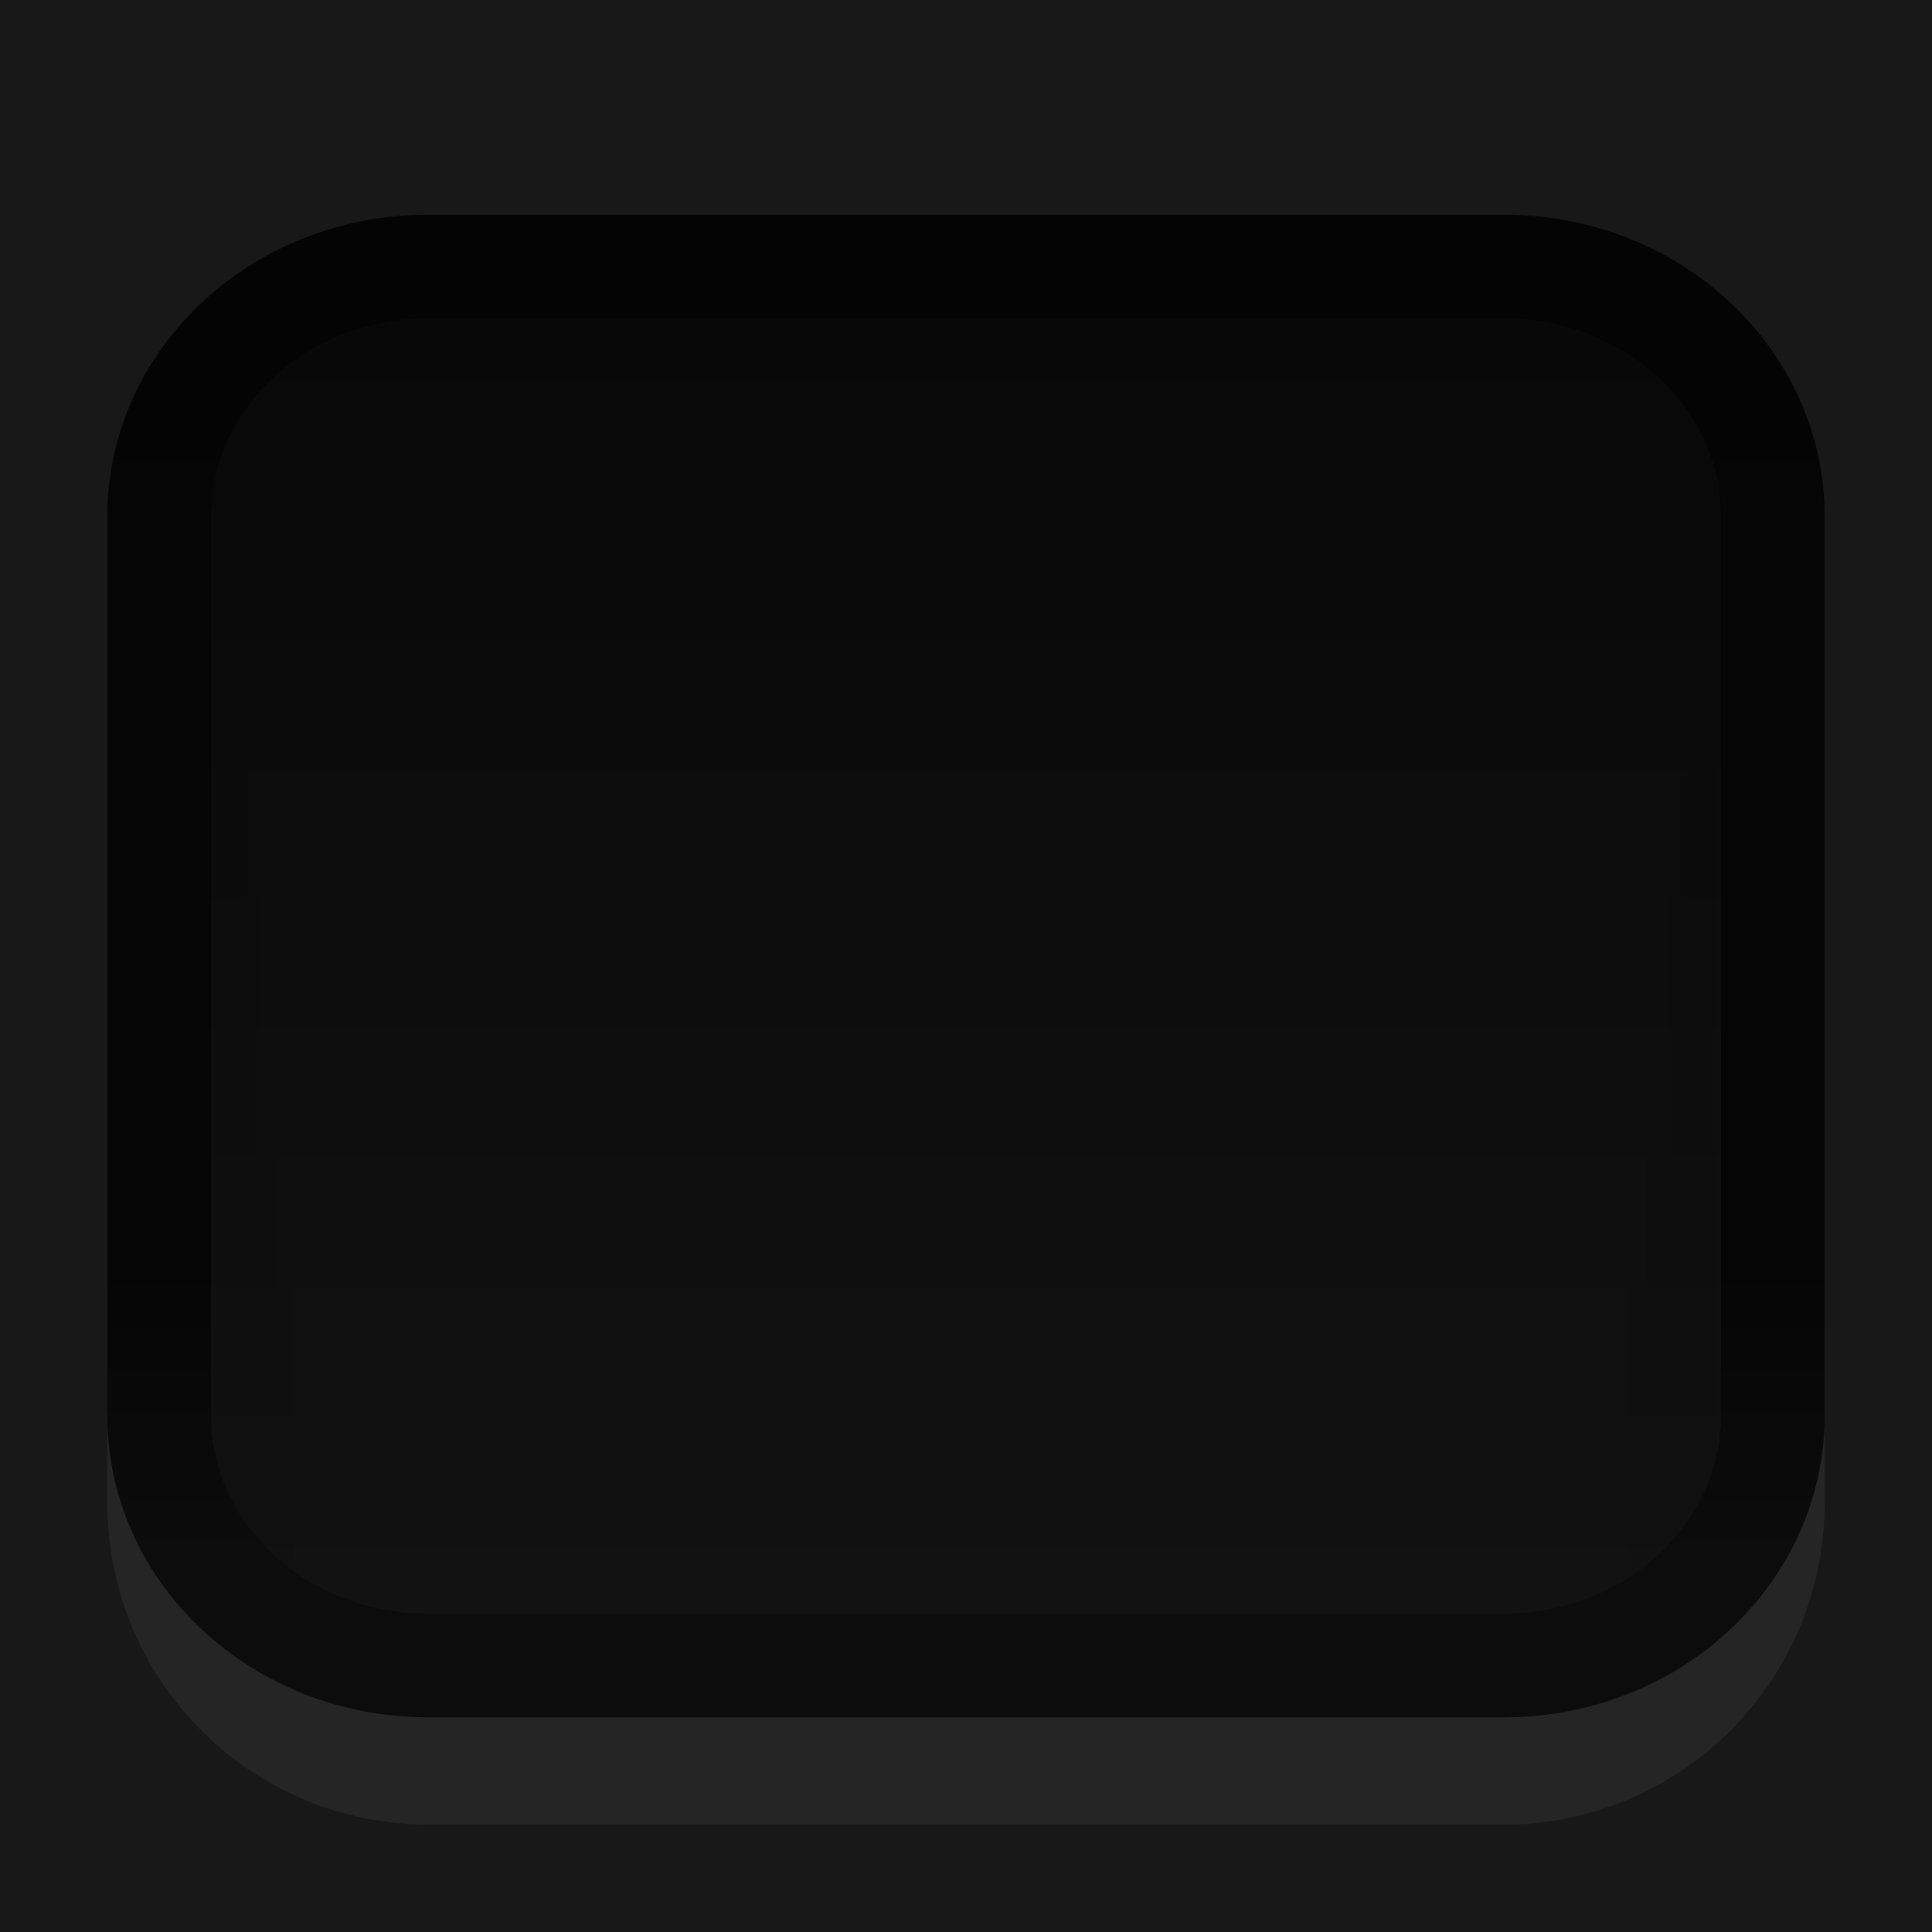
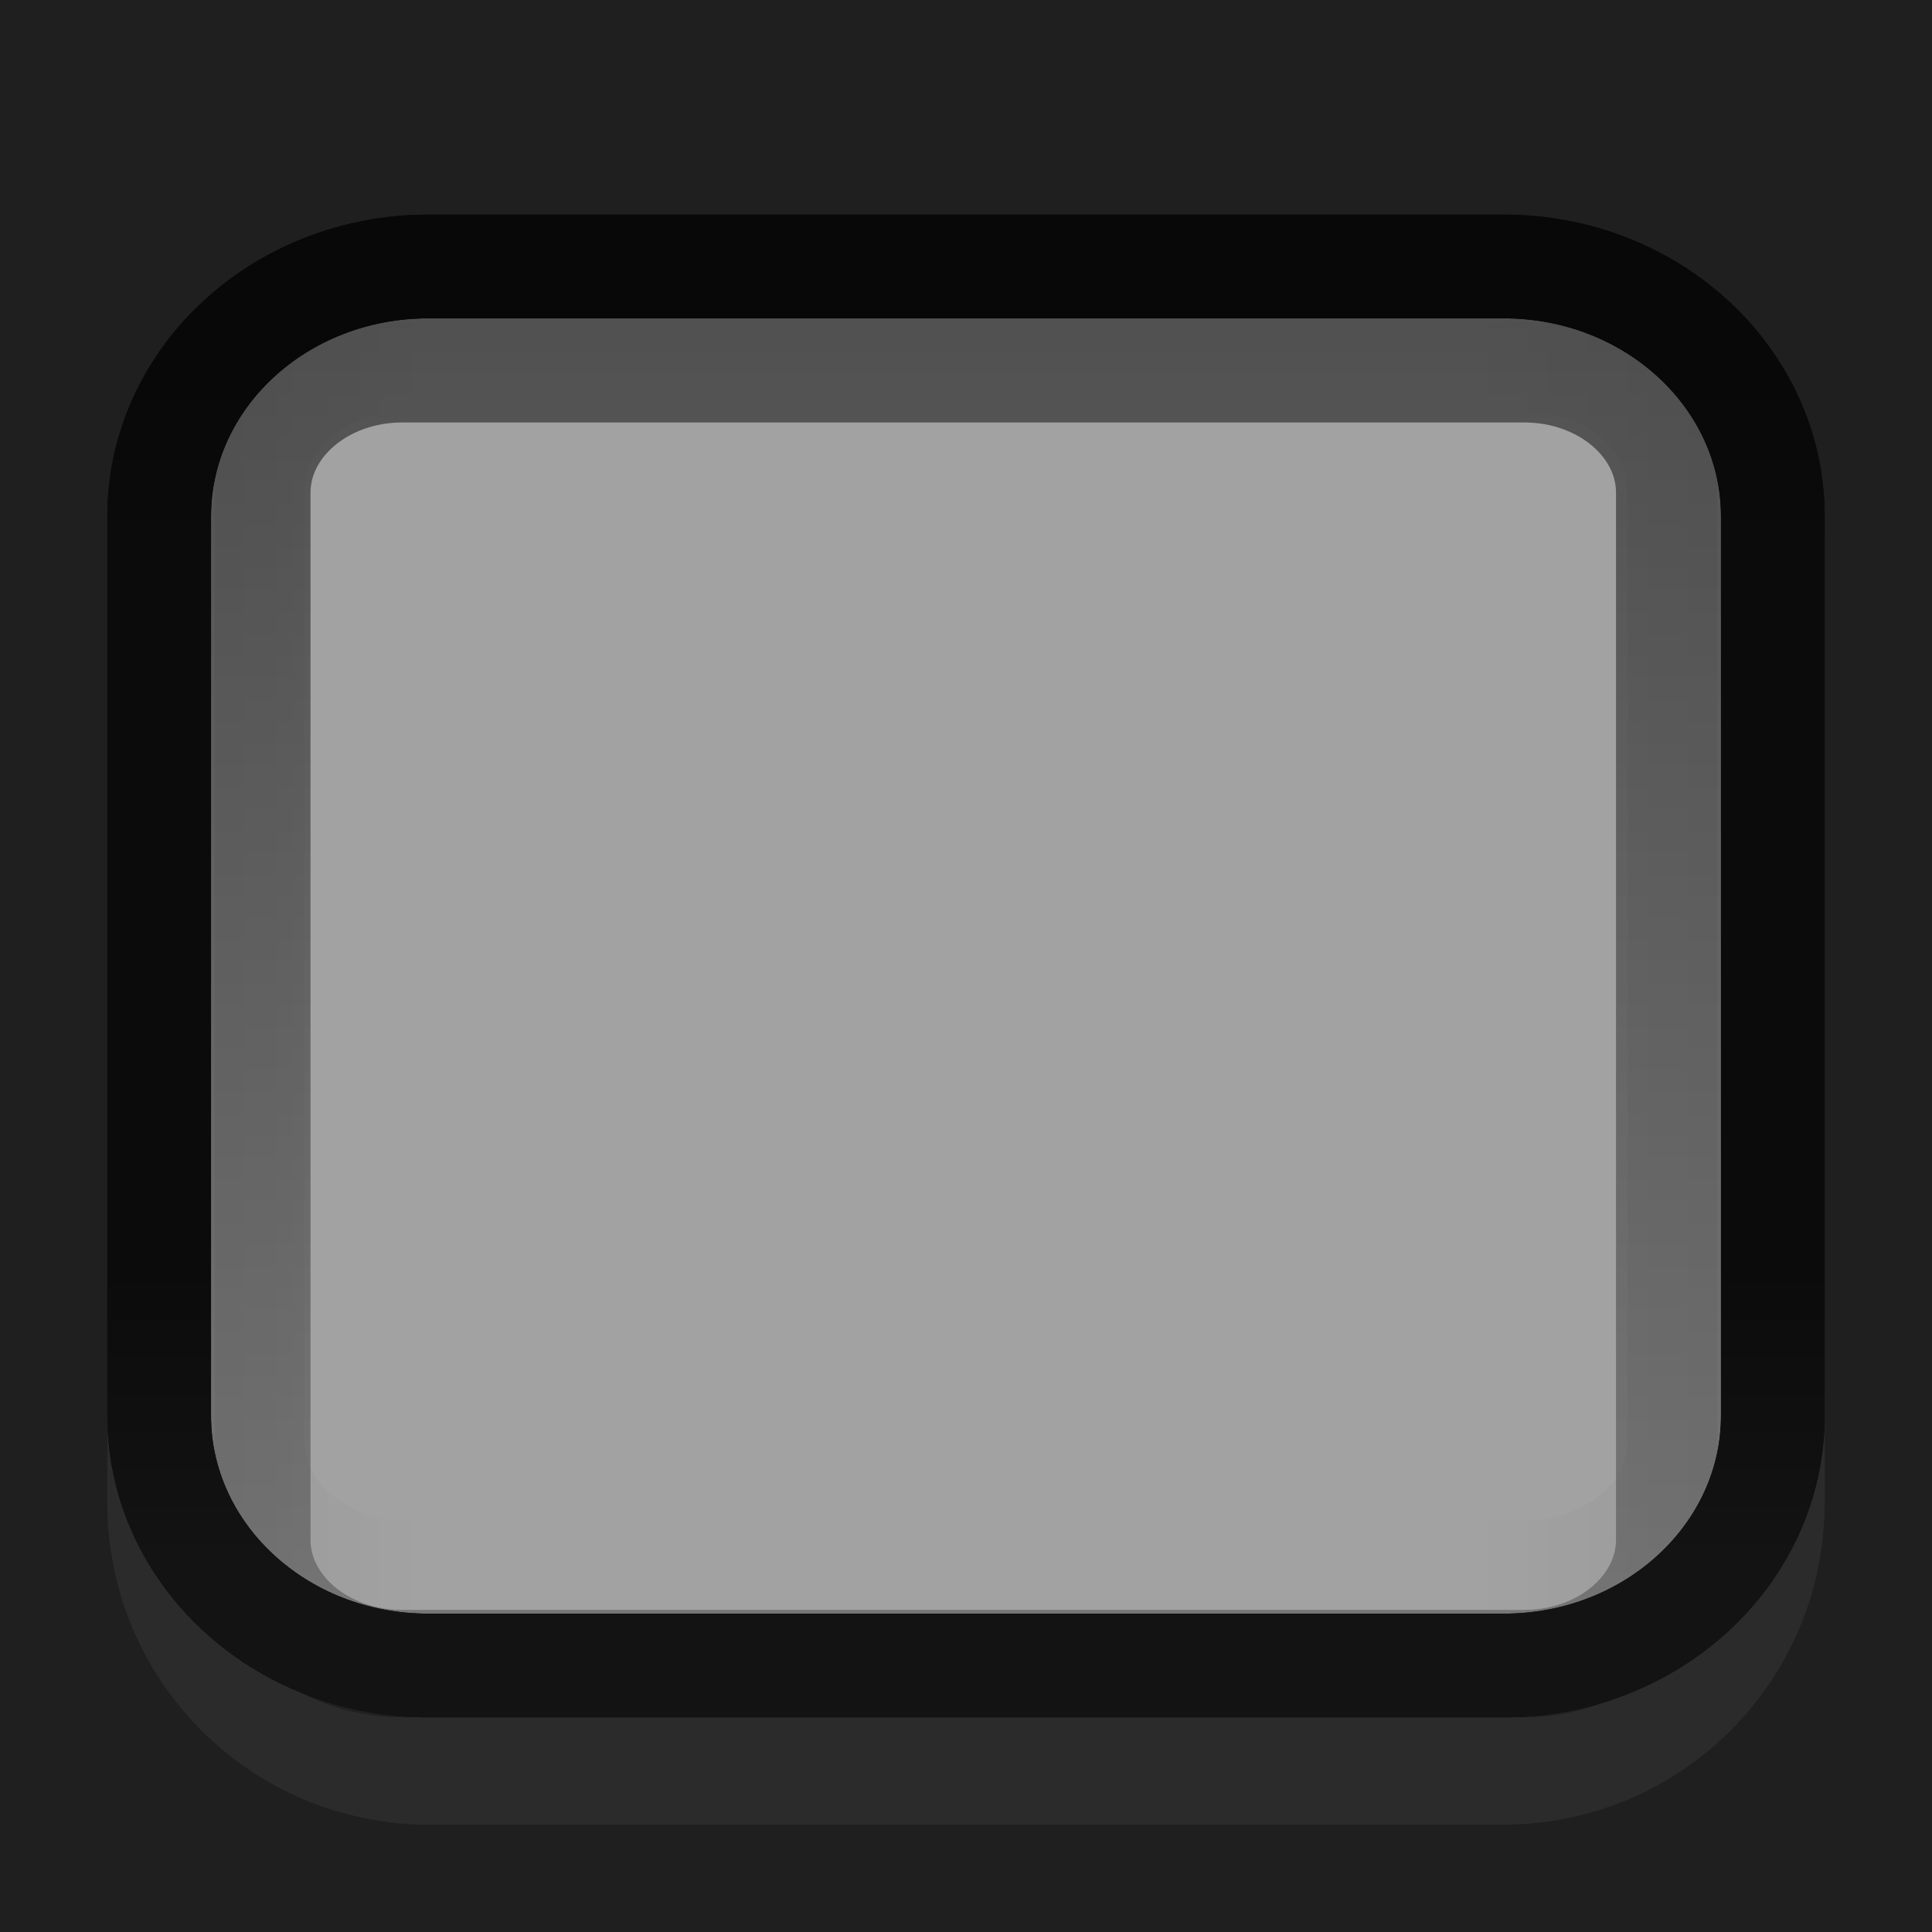
<svg xmlns="http://www.w3.org/2000/svg" xmlns:xlink="http://www.w3.org/1999/xlink" width="18" height="18" id="svg33222" version="1.1">
  <defs id="defs33224">
    <linearGradient id="linearGradient3770">
      <stop style="stop-color:#080808;stop-opacity:1;" offset="0" id="stop3772" />
      <stop style="stop-color:#121212;stop-opacity:1;" offset="1" id="stop3774" />
    </linearGradient>
    <linearGradient id="linearGradient3845">
      <stop style="stop-color:#040404;stop-opacity:1;" offset="0" id="stop3847" />
      <stop id="stop4286" offset="0.15" style="stop-color:#050505;stop-opacity:1;" />
      <stop style="stop-color:#050505;stop-opacity:1;" offset="0.75" id="stop4359" />
      <stop style="stop-color:#0c0c0c;stop-opacity:1;" offset="1" id="stop3849" />
    </linearGradient>
    <linearGradient id="linearGradient3837">
      <stop style="stop-color:#f2f3f5;stop-opacity:0;" offset="0" id="stop3839" />
      <stop style="stop-color:#ffffff;stop-opacity:0;" offset="1" id="stop3841" />
    </linearGradient>
    <linearGradient xlink:href="#linearGradient3837" id="linearGradient3843" x1="8" y1="1.925" x2="8" y2="14.003" gradientUnits="userSpaceOnUse" />
    <linearGradient xlink:href="#linearGradient3845" id="linearGradient3851" x1="8" y1="1.537" x2="8" y2="13.463" gradientUnits="userSpaceOnUse" />
    <linearGradient xlink:href="#linearGradient3845-4" id="linearGradient3851-4" x1="8" y1="1.537" x2="8" y2="13.463" gradientUnits="userSpaceOnUse" />
    <linearGradient id="linearGradient3845-4">
      <stop style="stop-color:#0e0e0e;stop-opacity:1;" offset="0" id="stop3847-1" />
      <stop id="stop4286-2" offset="0.15" style="stop-color:#101010;stop-opacity:1;" />
      <stop style="stop-color:#121212;stop-opacity:1;" offset="1" id="stop3849-8" />
    </linearGradient>
    <linearGradient xlink:href="#linearGradient3845" id="linearGradient3791" gradientUnits="userSpaceOnUse" x1="8" y1="1.537" x2="8" y2="13.463" />
    <linearGradient xlink:href="#linearGradient3845" id="linearGradient3794" gradientUnits="userSpaceOnUse" x1="8" y1="1.537" x2="8" y2="13.463" gradientTransform="matrix(1.002268,0,0,0.9310016,0.9818547,0.01748899)" />
-     <linearGradient xlink:href="#linearGradient3770" id="linearGradient3776" x1="5.067" y1="0.943" x2="5.067" y2="13.013" gradientUnits="userSpaceOnUse" />
    <linearGradient xlink:href="#linearGradient3770-3" id="linearGradient3776-3" x1="5.067" y1="0.943" x2="5.067" y2="13.013" gradientUnits="userSpaceOnUse" />
    <linearGradient id="linearGradient3770-3">
      <stop style="stop-color:#0d0d0d;stop-opacity:1;" offset="0" id="stop3772-6" />
      <stop style="stop-color:#1a1a1a;stop-opacity:1;" offset="1" id="stop3774-5" />
    </linearGradient>
    <linearGradient xlink:href="#linearGradient3845-8" id="linearGradient3794-8" gradientUnits="userSpaceOnUse" x1="8" y1="1.537" x2="8" y2="13.463" gradientTransform="matrix(1.002268,0,0,0.9310016,0.9818547,0.01748899)" />
    <linearGradient id="linearGradient3845-8">
      <stop style="stop-color:#000000;stop-opacity:0.043;" offset="0" id="stop3847-6" />
      <stop id="stop4286-7" offset="0.126" style="stop-color:#000000;stop-opacity:0;" />
      <stop style="stop-color:#050505;stop-opacity:0;" offset="0.85" id="stop4359-3" />
      <stop style="stop-color:#000000;stop-opacity:0.043;" offset="1" id="stop3849-1" />
    </linearGradient>
    <linearGradient y2="7.253" x2="15.758" y1="7.253" x1="0.242" gradientTransform="matrix(0.8775653,0,0,0.7973915,1.979477,1.019564)" gradientUnits="userSpaceOnUse" id="linearGradient3801" xlink:href="#linearGradient3845-8" />
+     <linearGradient xlink:href="#linearGradient3959" id="linearGradient3965" x1="8.549" y1="0.996" x2="8.549" y2="13.146" gradientUnits="userSpaceOnUse" />
+     <linearGradient id="linearGradient3959">
+       <stop style="stop-color:#000000;stop-opacity:1;" offset="0" id="stop3961" />
+       <stop style="stop-color:#000000;stop-opacity:0.531;" offset="1" id="stop3963" />
+     </linearGradient>
+     <linearGradient gradientTransform="translate(-0.02514067,0.01722802)" y2="13.146" x2="8.549" y1="0.996" x1="8.549" gradientUnits="userSpaceOnUse" id="linearGradient4042" xlink:href="#linearGradient3959" />
+     <linearGradient xlink:href="#linearGradient3845-42" id="linearGradient3794-0" gradientUnits="userSpaceOnUse" x1="8" y1="1.537" x2="8" y2="13.463" gradientTransform="matrix(1.002268,0,0,0.9310016,0.9818547,0.01748899)" />
+     <linearGradient id="linearGradient3845-42">
+       <stop style="stop-color:#080808;stop-opacity:1;" offset="0" id="stop3847-8" />
+       <stop id="stop4286-6" offset="0.15" style="stop-color:#0b0b0b;stop-opacity:1;" />
+       <stop style="stop-color:#0b0b0b;stop-opacity:1;" offset="0.75" id="stop4359-5" />
+       <stop style="stop-color:#131313;stop-opacity:1;" offset="1" id="stop3849-17" />
+     </linearGradient>
+     <linearGradient y2="13.463" x2="8" y1="1.537" x1="8" gradientTransform="matrix(1.002268,0,0,0.9310016,0.9818545,0.01748817)" gradientUnits="userSpaceOnUse" id="linearGradient3821" xlink:href="#linearGradient3845-42" />
  </defs>
  <g id="layer1" transform="translate(0,2)">
-     <rect style="fill:#181818;fill-opacity:1;stroke:none" id="rect3786" width="18" height="18" x="0" y="-2" />
+     <rect style="fill:#1f1f1f;fill-opacity:1;stroke:none" id="rect3786" width="18" height="18" x="0" y="-2" />
    <path style="opacity:0.06;color:#000000;fill:none;stroke:#faf6f0;stroke-width:1;stroke-miterlimit:4;stroke-opacity:1;marker:none;visibility:visible;display:inline;overflow:visible;enable-background:accumulate" d="M 16.5,3 16.5,12 c 0,1.385 -1.115,2.5 -2.5,2.5 l -10,0 C 2.615,14.5 1.5,13.385 1.5,12 l 0,-9" id="rect17861-5" />
-     <rect ry="2.328" rx="2.506" y="0.483" x="1.483" height="13.034" width="15.034" id="rect17861" style="color:#000000;fill:url(#linearGradient3776);fill-opacity:1;stroke:url(#linearGradient3794);stroke-width:0.966;stroke-miterlimit:4;stroke-opacity:1;stroke-dasharray:none;marker:none;visibility:visible;display:inline;overflow:visible;enable-background:accumulate" />
+     <rect ry="2.328" rx="2.506" y="0.483" x="1.483" height="13.034" width="15.034" id="rect17861" style="color:#000000;fill:#a2a2a2;fill-opacity:1;stroke:url(#linearGradient3794);stroke-width:0.966;stroke-miterlimit:4;stroke-opacity:1;stroke-dasharray:none;marker:none;visibility:visible;display:inline;overflow:visible;enable-background:accumulate" />
    <rect ry="1.154" rx="1.354" y="1.418" x="2.418" height="11.163" width="13.163" id="rect17861-2" style="color:#000000;fill:none;stroke:url(#linearGradient3801);stroke-width:0.837;stroke-miterlimit:4;stroke-opacity:1;stroke-dasharray:none;marker:none;visibility:visible;display:inline;overflow:visible;enable-background:accumulate" />
+     <rect ry="1.154" rx="1.354" y="1.436" x="2.393" height="12.063" width="13.163" id="rect17861-2-2" style="opacity:0.502;color:#000000;fill:none;stroke:url(#linearGradient4042);stroke-width:1;stroke-miterlimit:4;stroke-opacity:1;stroke-dasharray:none;marker:none;visibility:visible;display:inline;overflow:visible;enable-background:accumulate" />
+     <rect ry="2.328" rx="2.506" y="0.483" x="1.483" height="13.034" width="15.034" id="rect17861-0" style="color:#000000;fill:none;stroke:url(#linearGradient3821);stroke-width:0.966;stroke-miterlimit:4;stroke-opacity:1;stroke-dasharray:none;marker:none;visibility:visible;display:inline;overflow:visible;enable-background:accumulate" />
  </g>
</svg>
